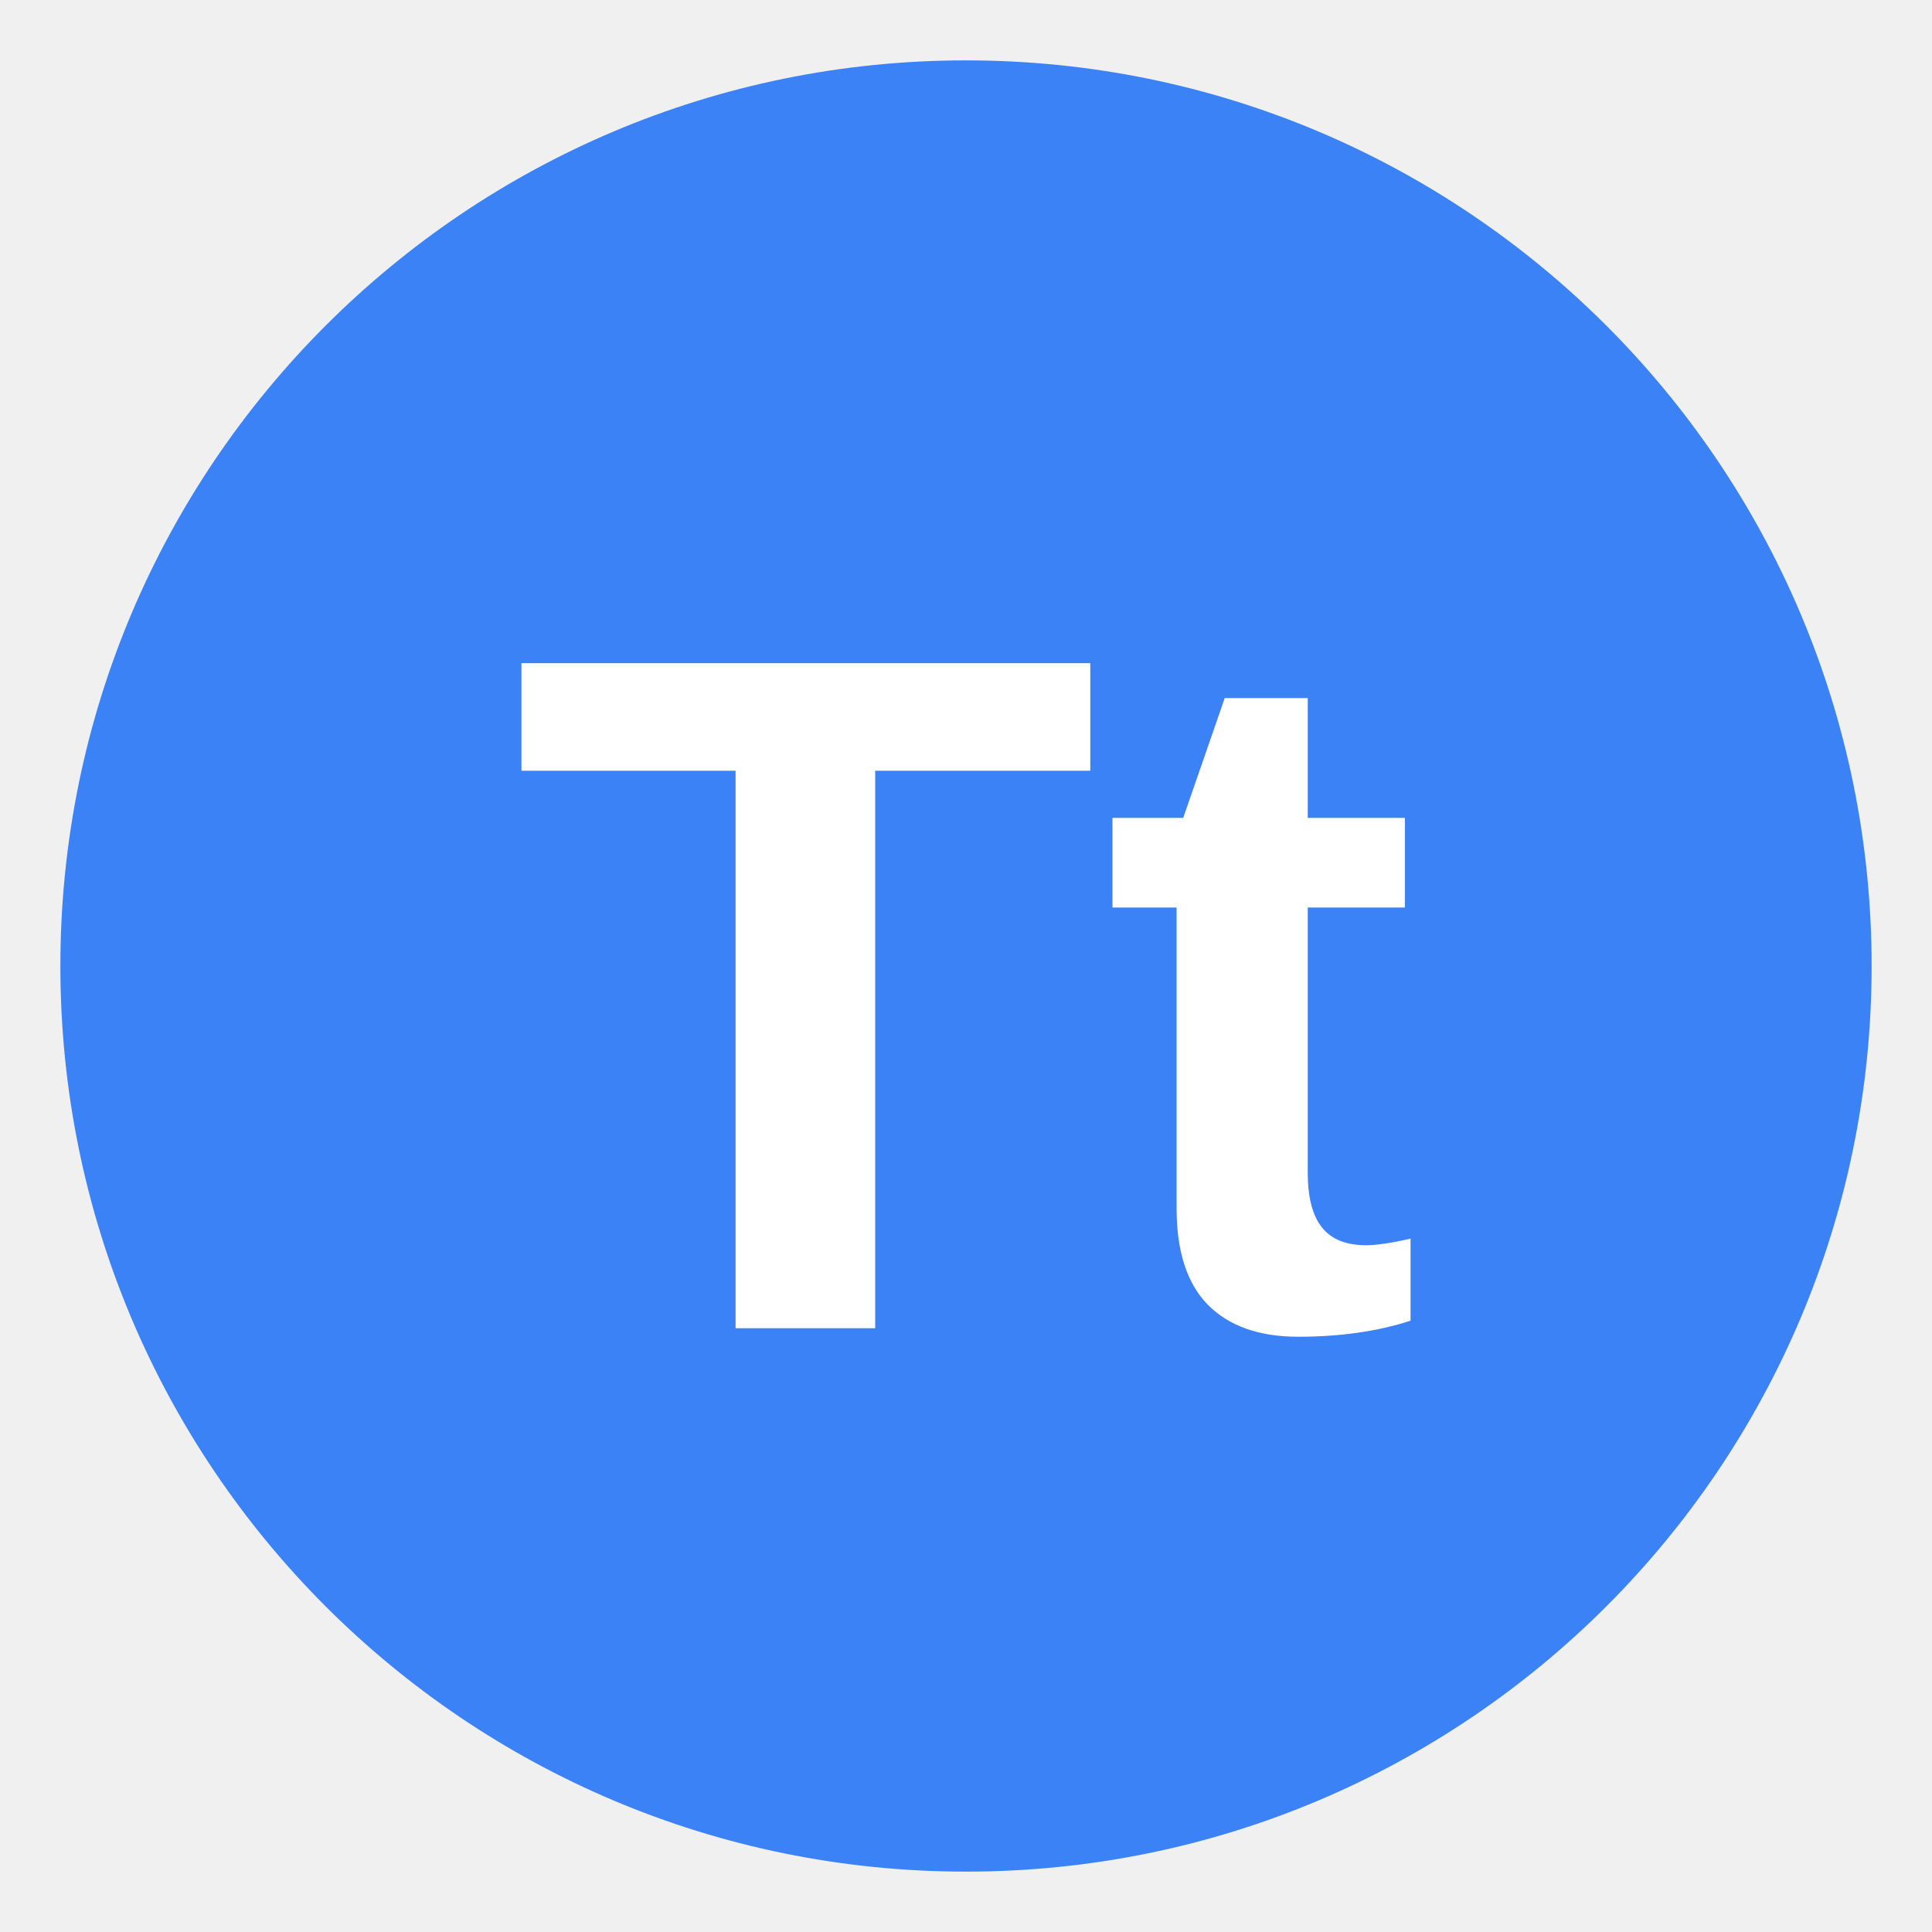
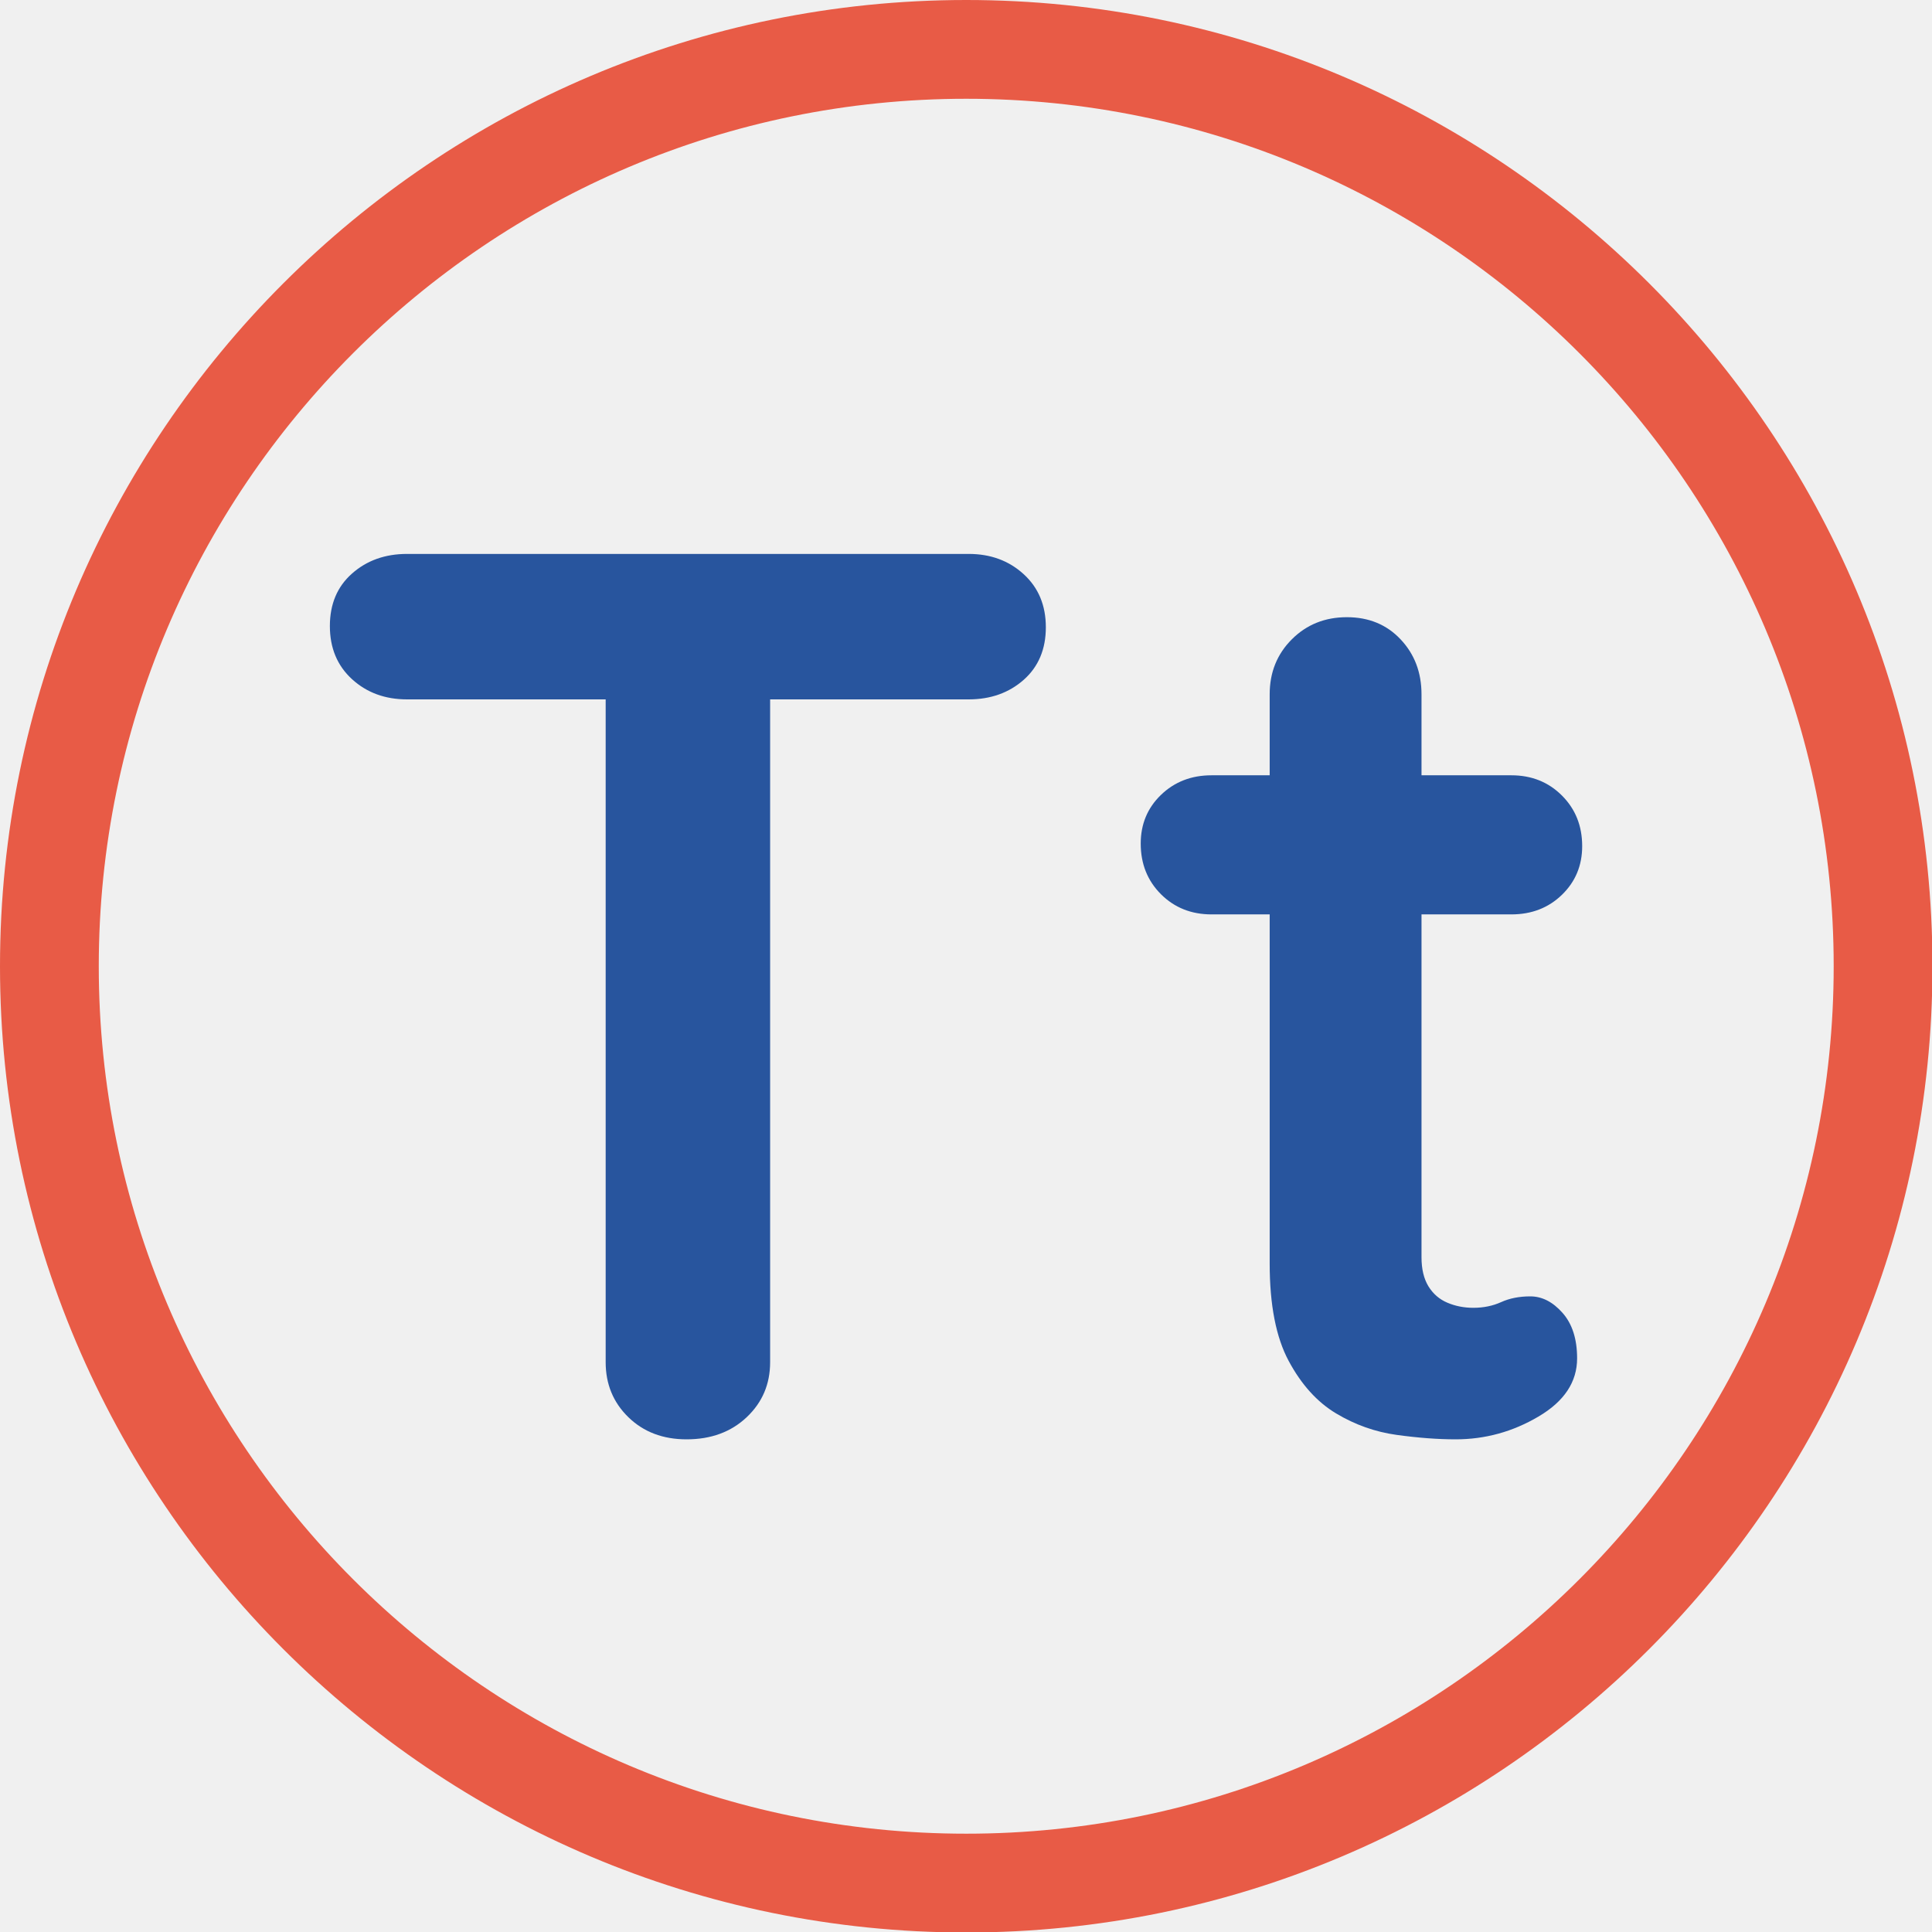
- <svg xmlns="http://www.w3.org/2000/svg" viewBox="0 0 32 32" fill="none">
-   <circle cx="16" cy="16" r="15" fill="#3B82F6" />
-   <text x="16" y="22" font-family="Arial, sans-serif" font-size="16" font-weight="bold" text-anchor="middle" fill="white">
-     Tt
-   </text>
+ <svg xmlns="http://www.w3.org/2000/svg" width="500" zoomAndPan="magnify" viewBox="0 0 375 375" height="500" preserveAspectRatio="xMidYMid meet" version="1.0">
+   <defs>
+     <g />
+   </defs>
+   <g fill="#28559e" fill-opacity="1">
+     <g transform="translate(56.66918, 279.375)">
+       <g>
+         <path d="M 76.594 0 C 72.008 0 68.242 -1.43 65.297 -4.297 C 62.359 -7.16 60.891 -10.719 60.891 -14.969 L 60.891 -157.375 L 92.812 -157.375 L 92.812 -14.969 C 92.812 -10.719 91.297 -7.16 88.266 -4.297 C 85.234 -1.43 81.344 0 76.594 0 Z M 22.344 -143.625 C 18.082 -143.625 14.52 -144.93 11.656 -147.547 C 8.789 -150.172 7.359 -153.609 7.359 -157.859 C 7.359 -162.117 8.789 -165.516 11.656 -168.047 C 14.52 -170.586 18.082 -171.859 22.344 -171.859 L 131.344 -171.859 C 135.602 -171.859 139.164 -170.547 142.031 -167.922 C 144.895 -165.305 146.328 -161.875 146.328 -157.625 C 146.328 -153.363 144.895 -149.961 142.031 -147.422 C 139.164 -144.891 135.602 -143.625 131.344 -143.625 Z M 22.344 -143.625 " />
+       </g>
+     </g>
+   </g>
+   <g fill="#28559e" fill-opacity="1">
+     <g transform="translate(217.7253, 279.375)">
+       <g>
+         <path d="M 17.438 -128.891 L 75.625 -128.891 C 79.551 -128.891 82.82 -127.582 85.438 -124.969 C 88.062 -122.352 89.375 -119.078 89.375 -115.141 C 89.375 -111.379 88.062 -108.227 85.438 -105.688 C 82.82 -103.156 79.551 -101.891 75.625 -101.891 L 17.438 -101.891 C 13.508 -101.891 10.234 -103.195 7.609 -105.812 C 4.992 -108.438 3.688 -111.711 3.688 -115.641 C 3.688 -119.398 4.992 -122.547 7.609 -125.078 C 10.234 -127.617 13.508 -128.891 17.438 -128.891 Z M 43.703 -159.578 C 47.953 -159.578 51.426 -158.145 54.125 -155.281 C 56.832 -152.414 58.188 -148.859 58.188 -144.609 L 58.188 -35.359 C 58.188 -33.066 58.633 -31.18 59.531 -29.703 C 60.438 -28.234 61.664 -27.172 63.219 -26.516 C 64.77 -25.859 66.445 -25.531 68.25 -25.531 C 70.219 -25.531 72.02 -25.898 73.656 -26.641 C 75.289 -27.379 77.172 -27.75 79.297 -27.75 C 81.586 -27.75 83.676 -26.68 85.562 -24.547 C 87.445 -22.422 88.391 -19.477 88.391 -15.719 C 88.391 -11.133 85.891 -7.367 80.891 -4.422 C 75.898 -1.473 70.539 0 64.812 0 C 61.375 0 57.566 -0.285 53.391 -0.859 C 49.223 -1.43 45.297 -2.82 41.609 -5.031 C 37.93 -7.238 34.863 -10.633 32.406 -15.219 C 29.945 -19.801 28.719 -26.102 28.719 -34.125 L 28.719 -144.609 C 28.719 -148.859 30.148 -152.414 33.016 -155.281 C 35.879 -158.145 39.441 -159.578 43.703 -159.578 Z M 43.703 -159.578 " />
+       </g>
+     </g>
+   </g>
+   <path fill="#e85b46" d="M 187.547 0 C 84.133 0 0 84.133 0 187.547 C 0 290.957 84.133 375.094 187.543 375.094 C 290.953 375.094 375.09 290.957 375.09 187.547 C 375.09 84.133 290.957 0 187.547 0 Z M 187.547 355.918 C 94.703 355.918 19.172 280.387 19.172 187.547 C 19.172 94.703 94.703 19.172 187.547 19.172 C 280.387 19.172 355.918 94.703 355.918 187.547 C 355.918 280.391 280.387 355.918 187.547 355.918 Z M 187.547 355.918 " fill-opacity="1" fill-rule="nonzero" />
</svg>
